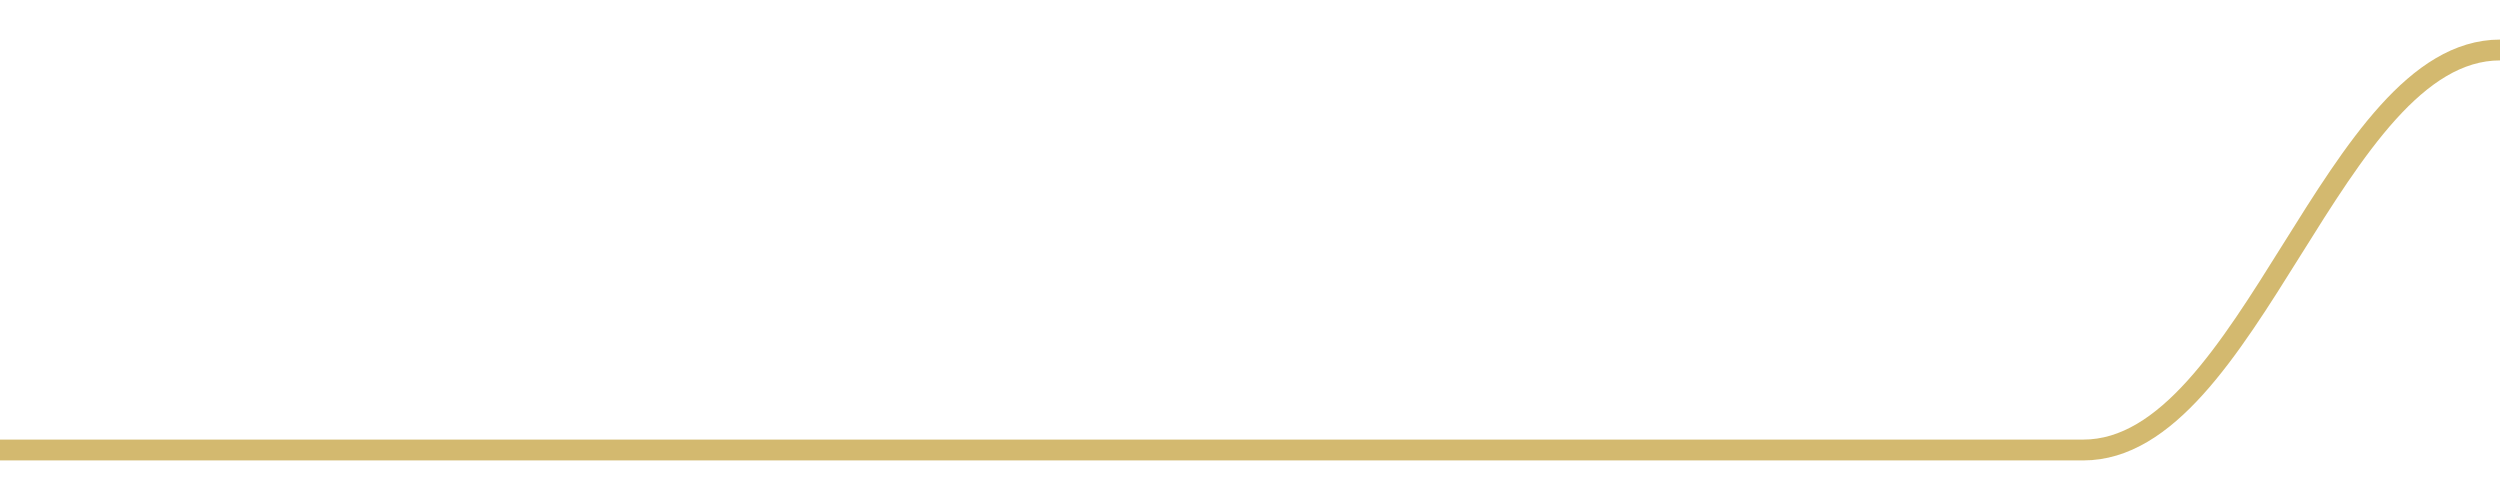
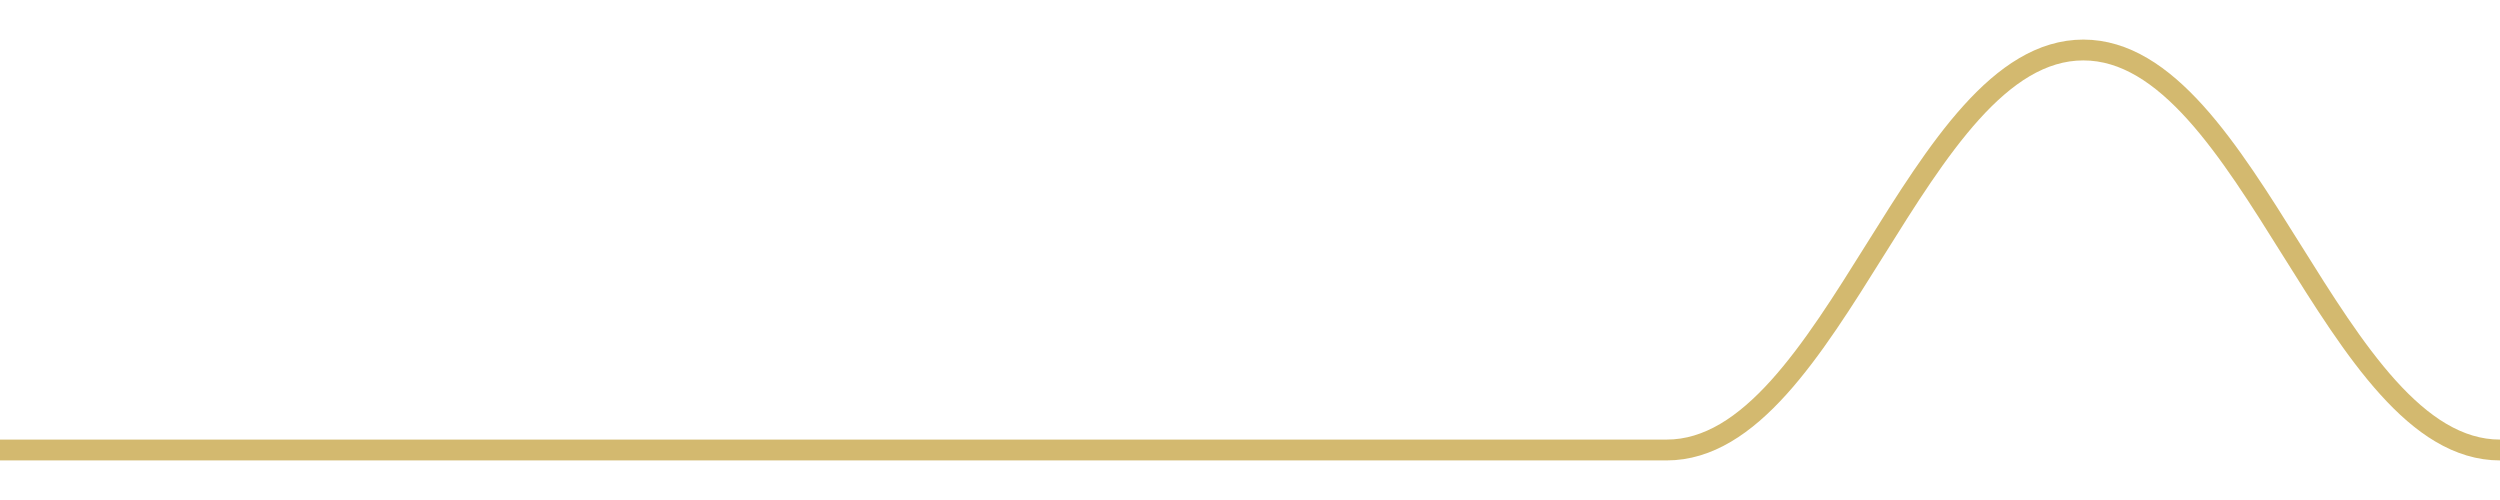
<svg width="180" height="36">
-   <path d="M 0.0,32.4 C 12.0,32.4 18.0,32.4 30.0,32.4 C 42.0,32.4 48.0,32.4 60.0,32.4 C 72.0,32.4 78.0,32.4 90.0,32.4 C 102.0,32.4 108.0,32.4 120.0,32.4 C 132.0,32.4 138.0,32.4 150.0,32.4 C 162.0,32.4 168.0,3.6 180.0,3.6 " fill="none" stroke="#c8a84b" stroke-width="1.5" opacity="0.8" />
+   <path d="M 0.0,32.4 C 12.0,32.4 18.0,32.4 30.0,32.4 C 42.0,32.4 48.0,32.4 60.0,32.4 C 72.0,32.4 78.0,32.4 90.0,32.4 C 102.0,32.4 108.0,32.4 120.0,32.4 C 132.0,32.4 138.0,3.6 150.0,3.6 C 162.0,3.6 168.0,32.4 180.0,32.4 " fill="none" stroke="#c8a84b" stroke-width="1.5" opacity="0.8" />
</svg>
